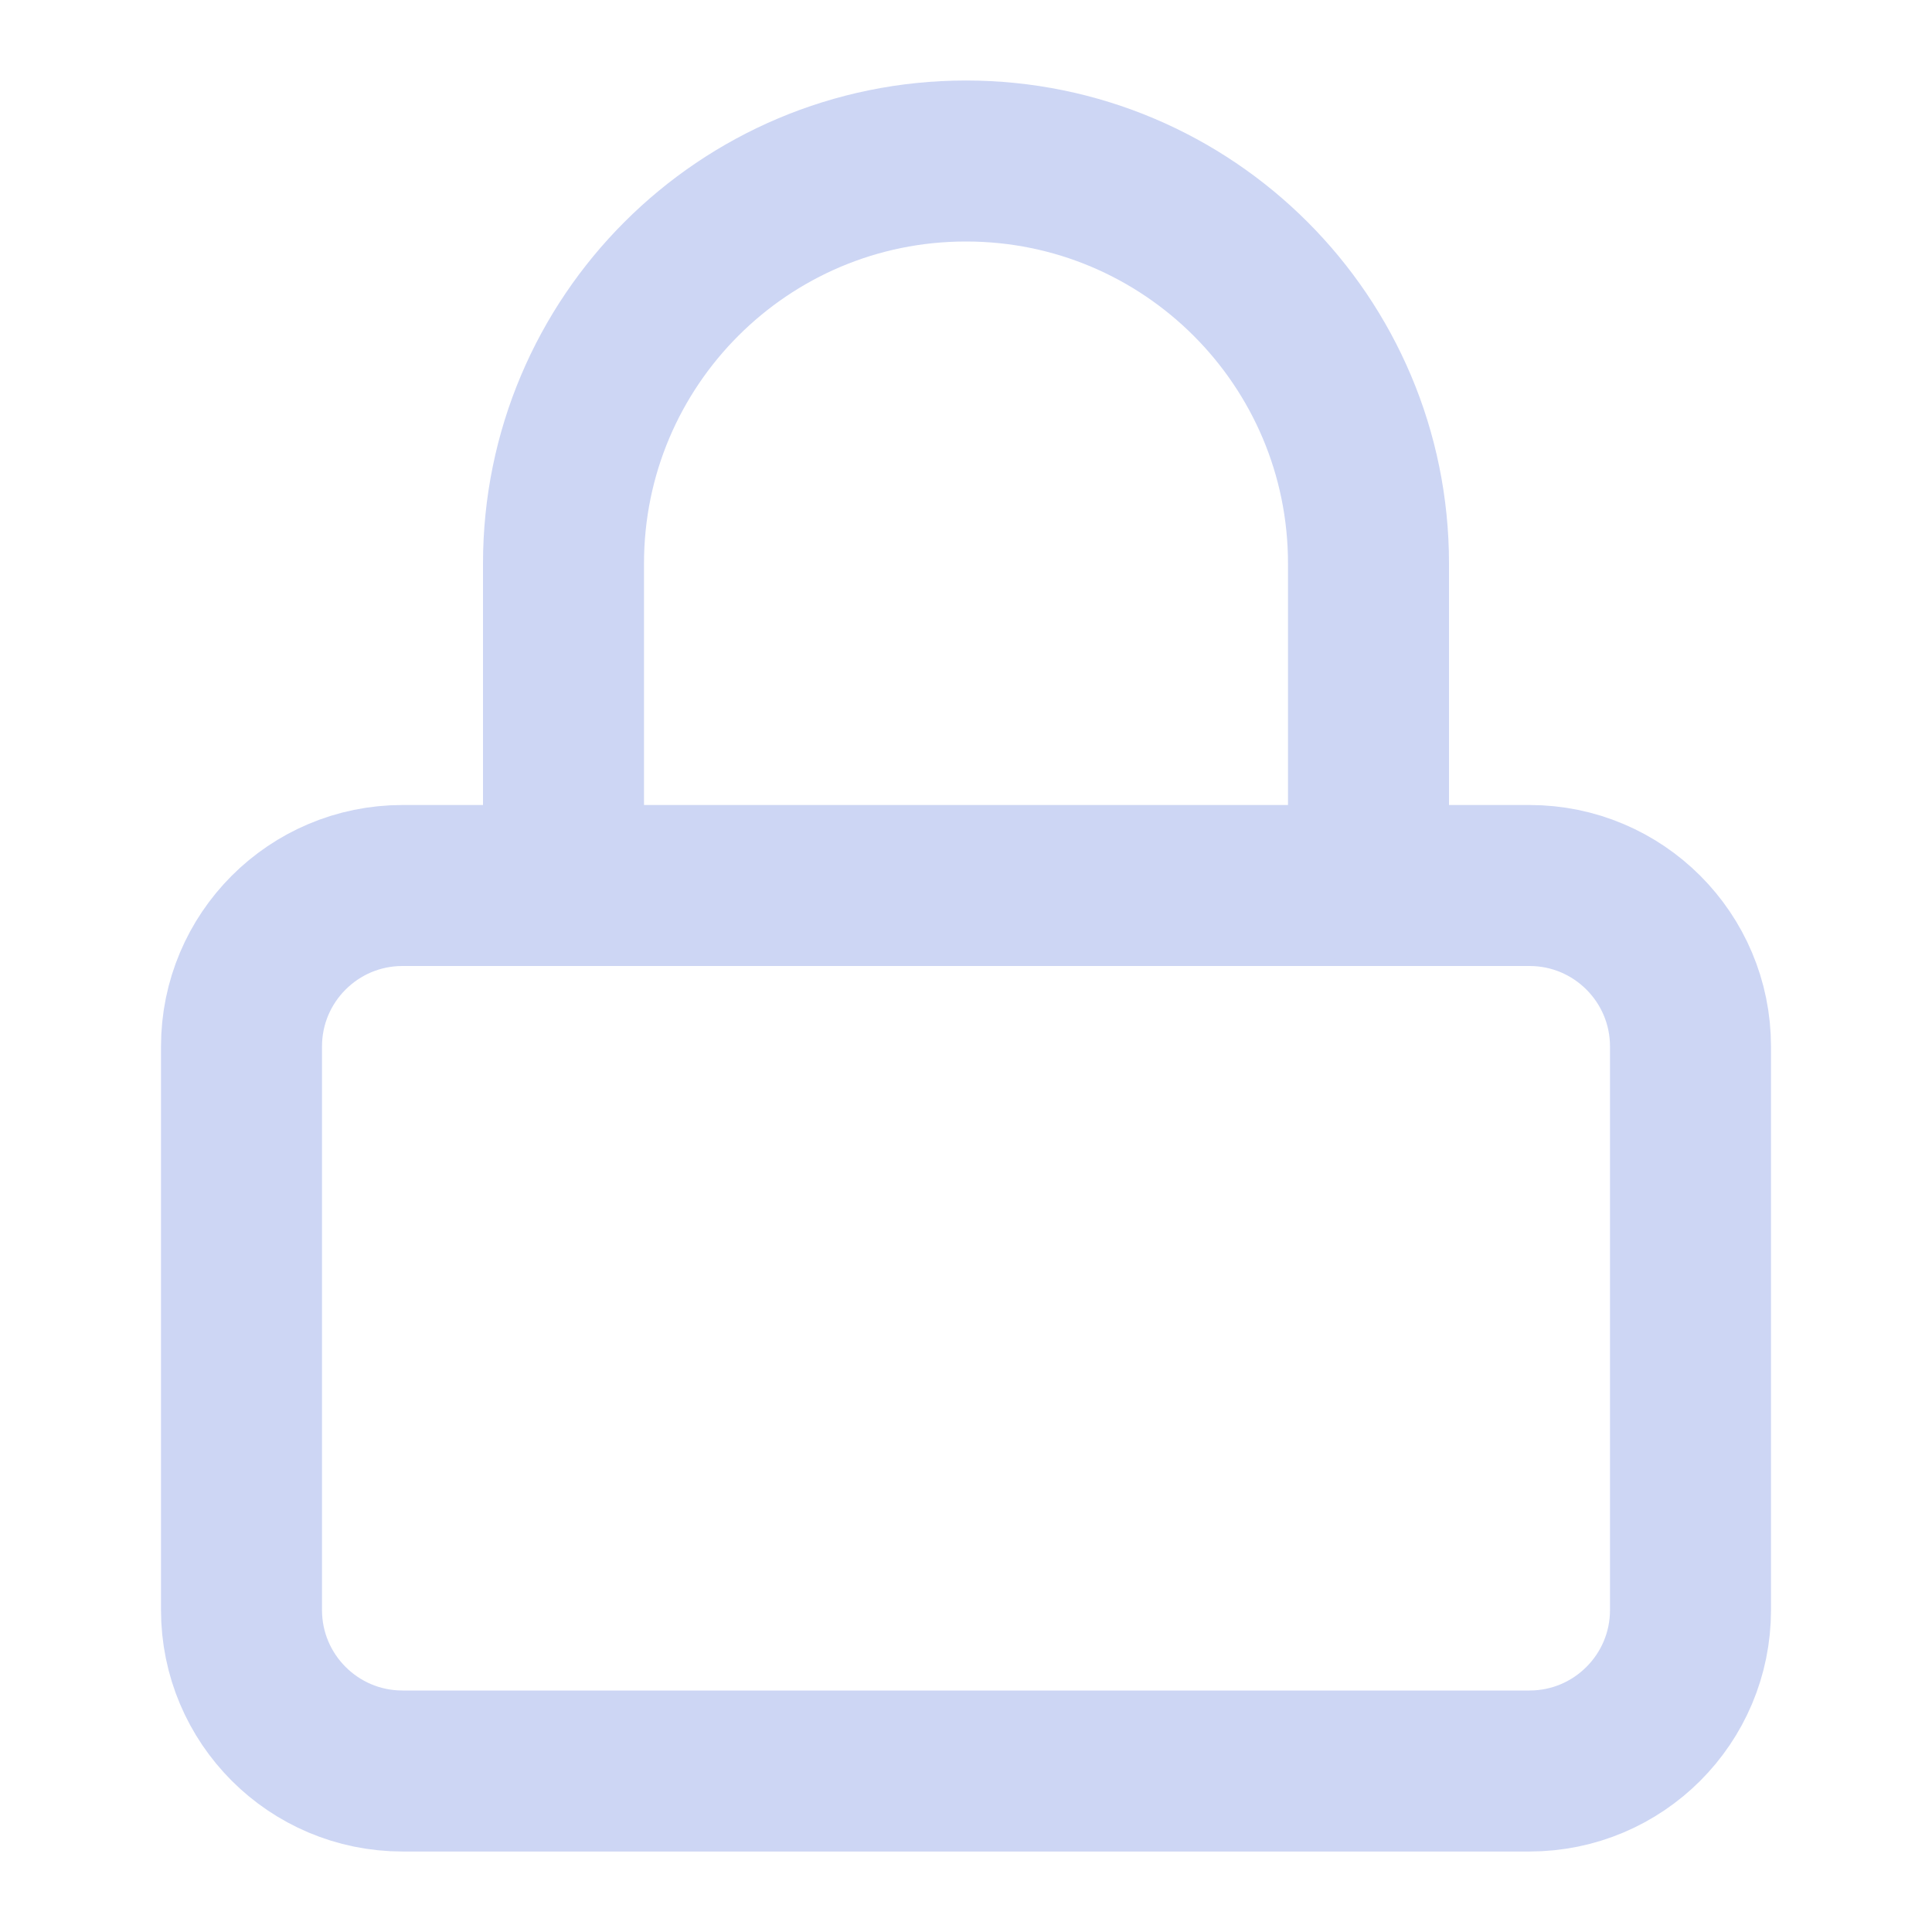
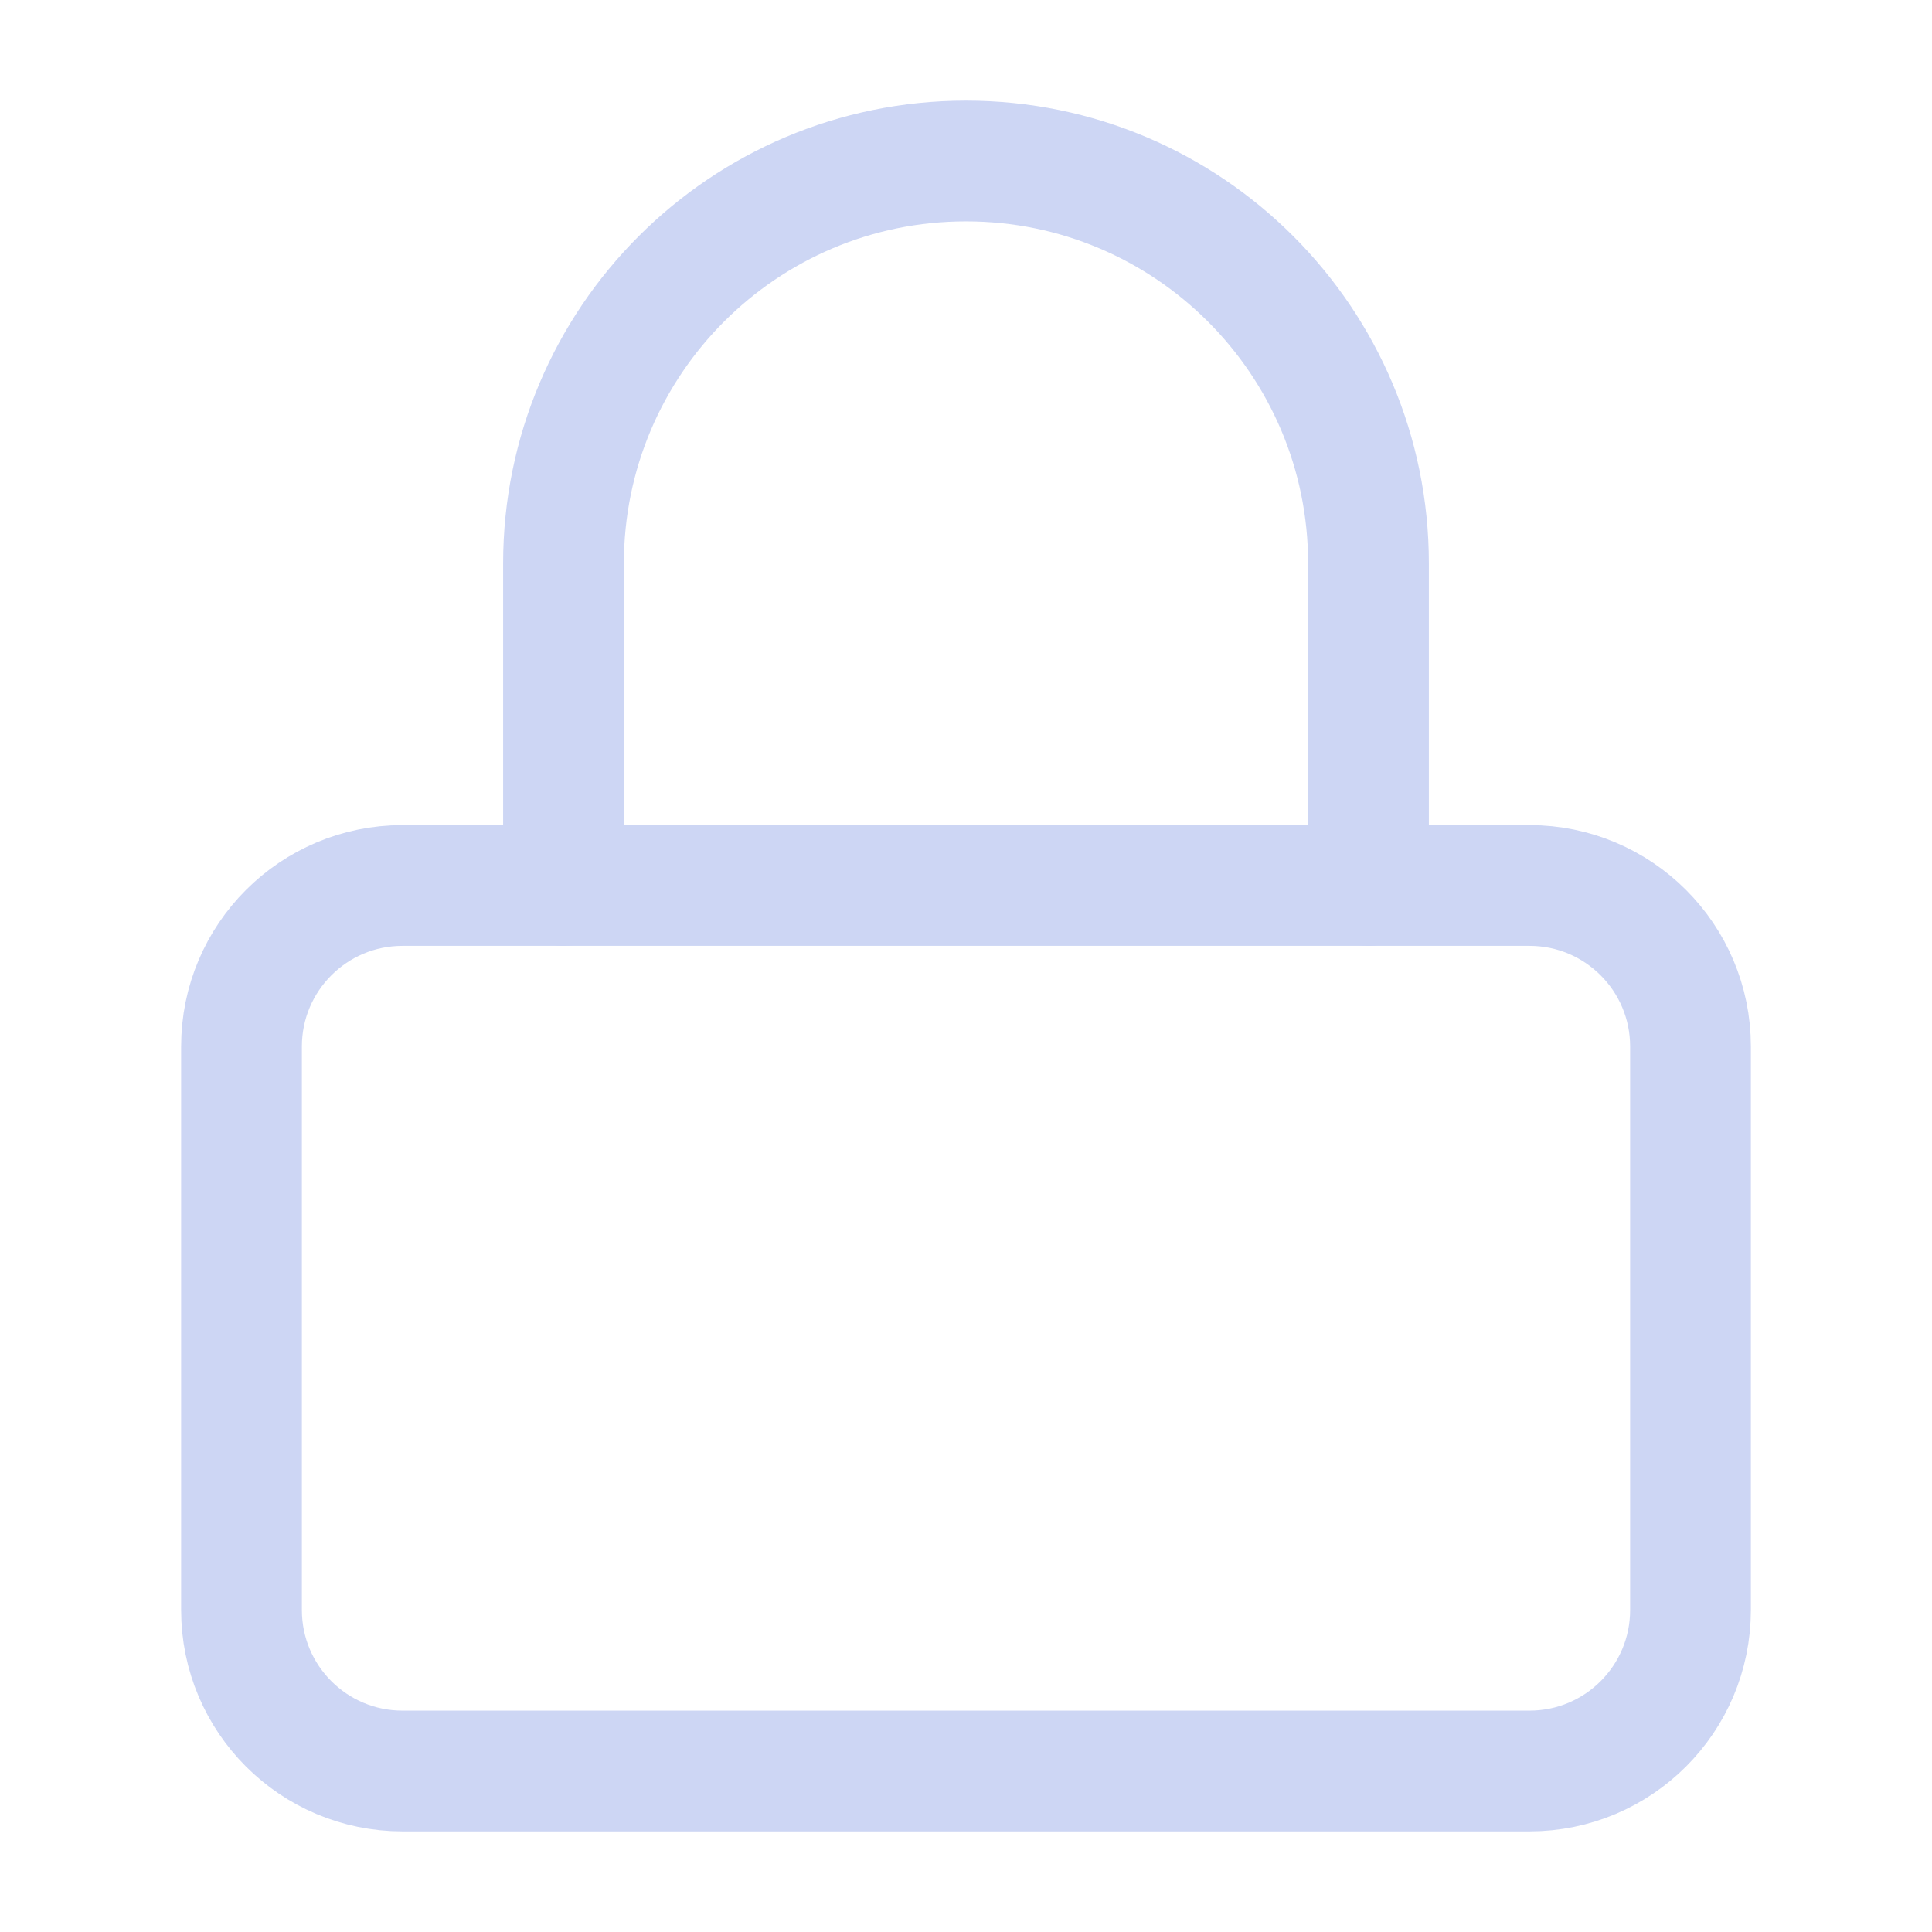
- <svg xmlns="http://www.w3.org/2000/svg" width="24" height="24" viewBox="0 0 24 24" fill="none" stroke="#CDD6F4" stroke-width="2" stroke-linecap="round" stroke-linejoin="round">
+ <svg xmlns="http://www.w3.org/2000/svg" width="24" height="24" viewBox="0 0 24 24" fill="none" stroke="#CDD6F4" stroke-width="1.5" stroke-linecap="round" stroke-linejoin="round">
  <rect width="18" height="11" x="3" y="11" rx="2" ry="2" />
  <path d="M7 11V7a5 5 0 0 1 10 0v4" />
</svg>
